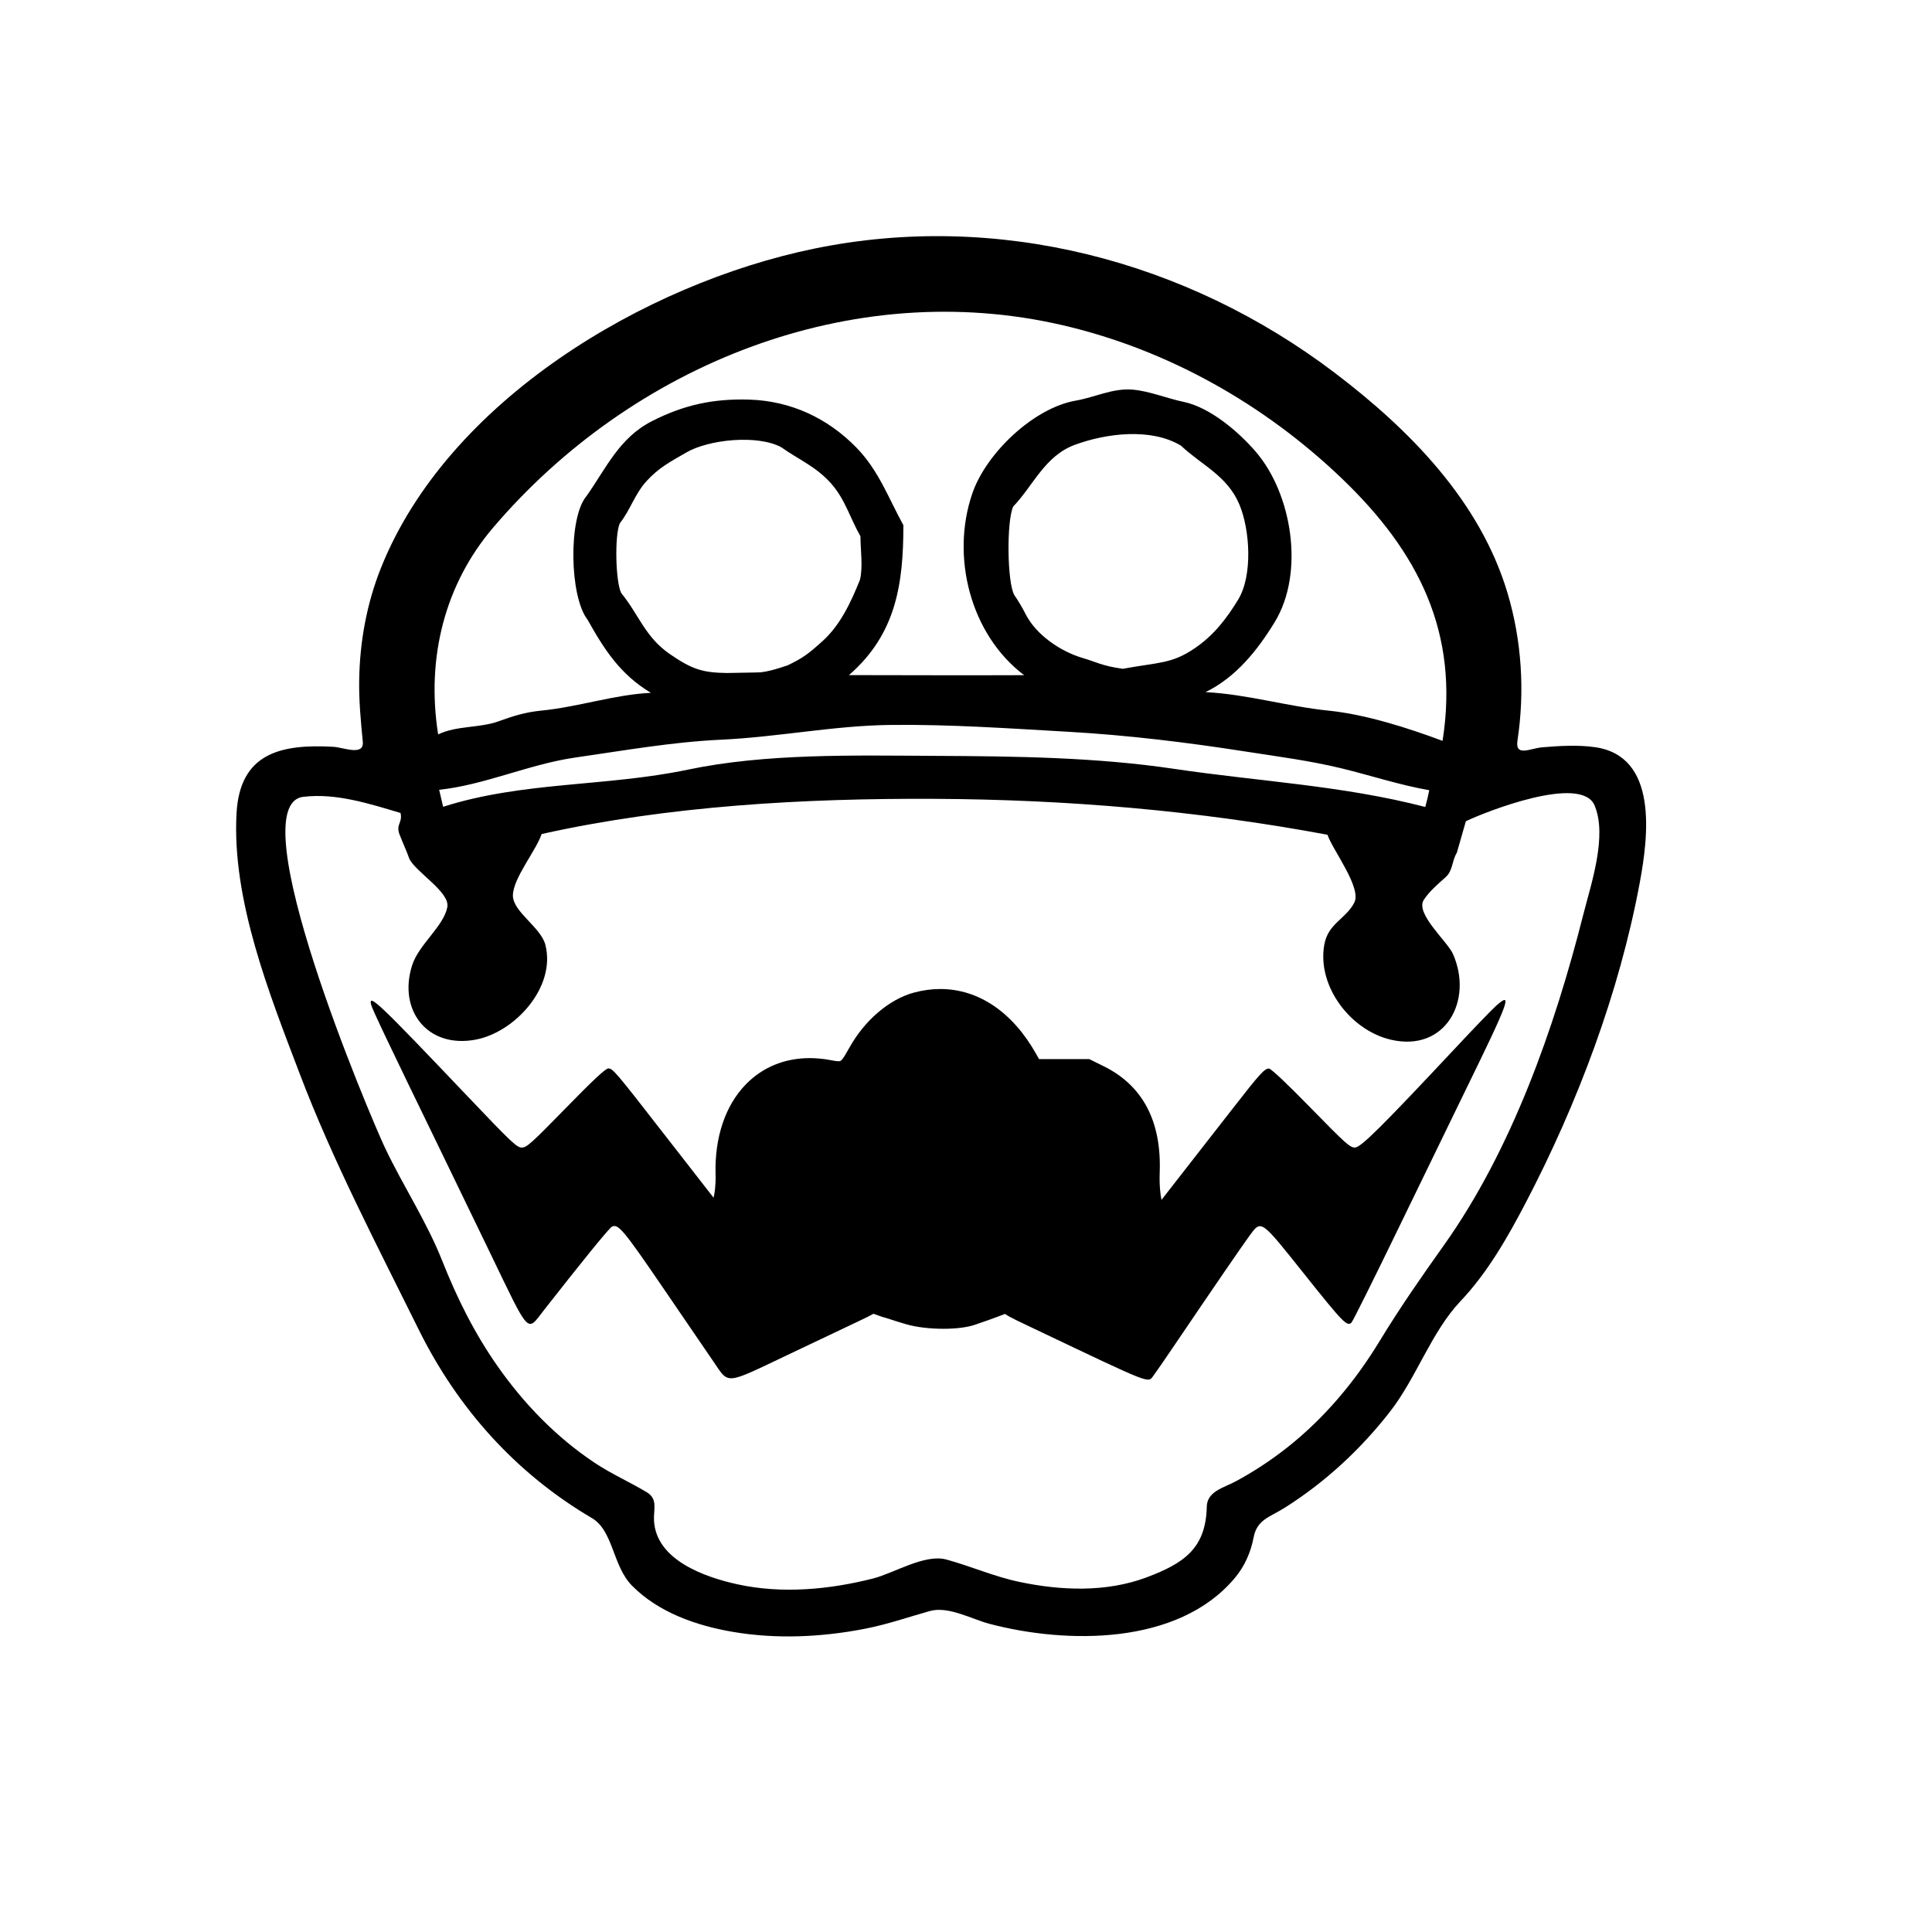
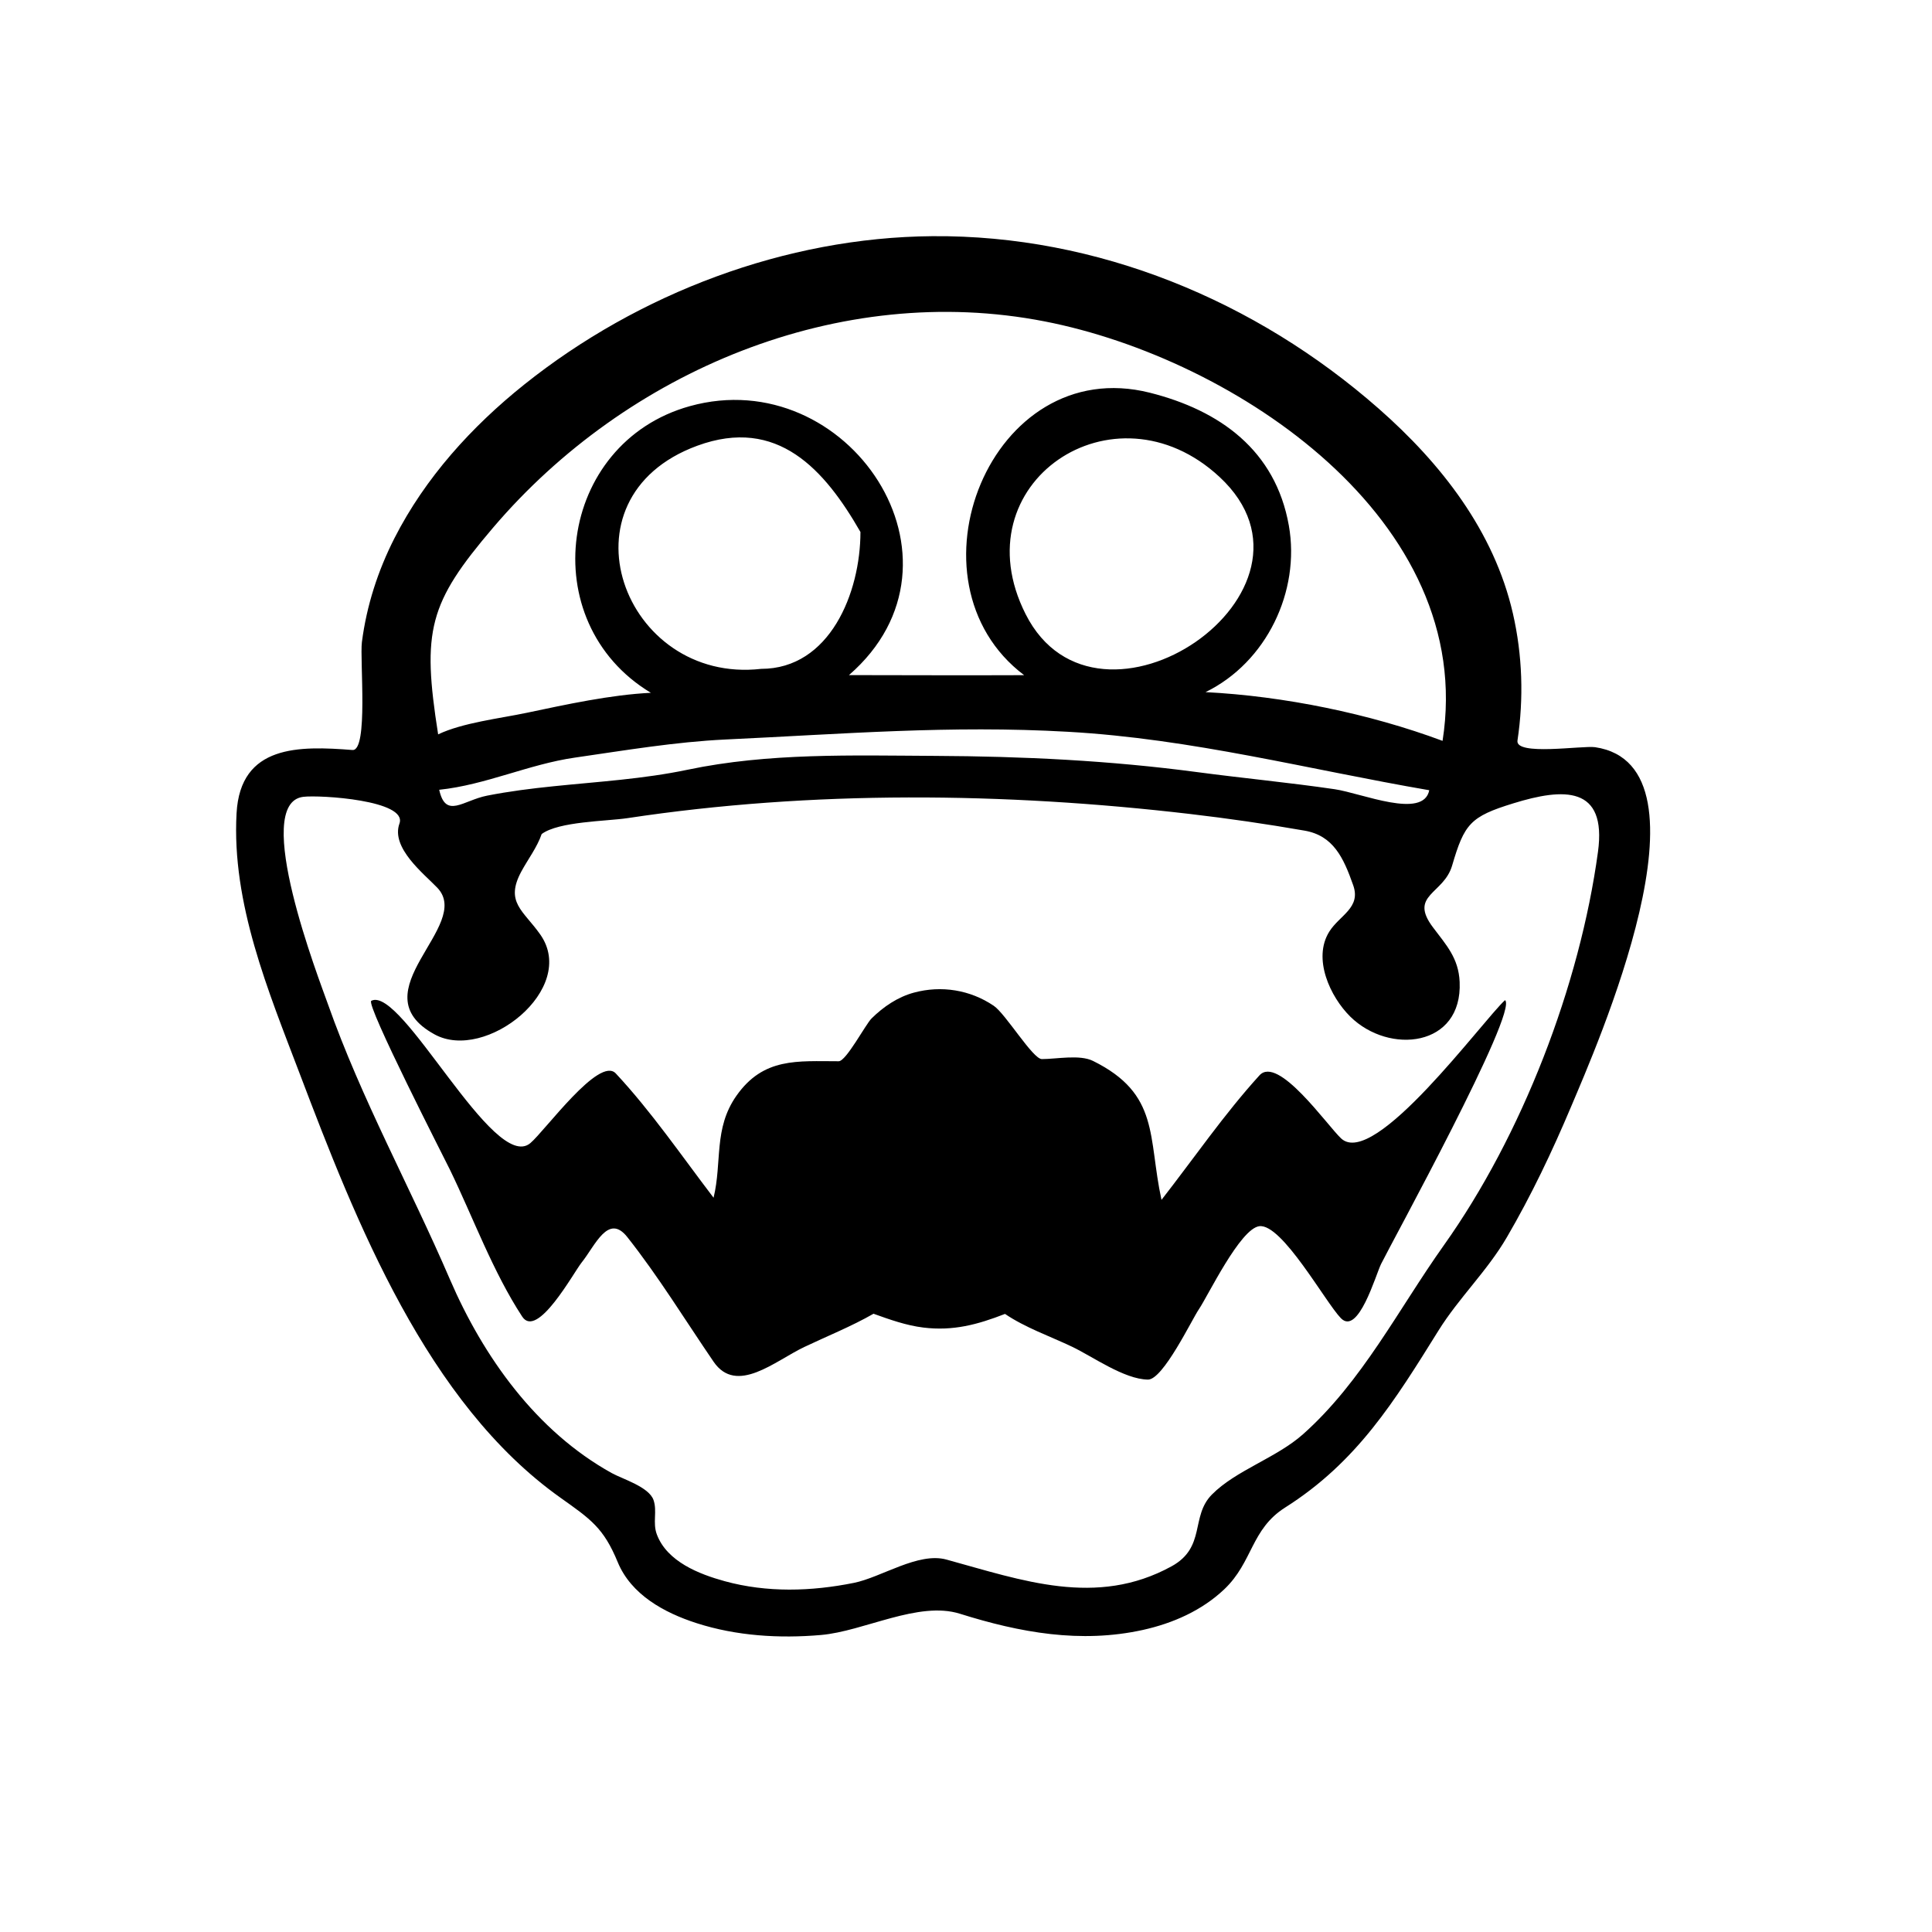
<svg xmlns="http://www.w3.org/2000/svg" version="1.1" id="Layer_1" x="0px" y="0px" width="90px" height="90px" viewBox="0 0 90 90" enable-background="new 0 0 90 90" xml:space="preserve">
  <g>
-     <path d="M74.305,34.807c-0.802-0.114-1.654-0.062-2.458,0.005c-0.561,0.046-1.275,0.465-1.157-0.315   c0.346-2.293,0.199-4.656-0.466-6.879c-1.282-4.283-4.566-7.61-8.049-10.252c-6.91-5.242-15.706-7.538-24.244-5.784   c-7.891,1.621-17.074,7.083-20.186,14.878c-0.664,1.664-0.986,3.441-1.013,5.23c-0.015,0.961,0.076,1.908,0.168,2.862   c0.065,0.684-0.896,0.265-1.36,0.238c-2.462-0.142-4.366,0.295-4.521,3.095c-0.224,4.036,1.535,8.431,2.938,12.122   c1.551,4.084,3.613,8.015,5.545,11.924c1.818,3.678,4.532,6.709,8.074,8.789c0.994,0.585,0.962,2.228,1.859,3.14   c1.232,1.254,3.008,1.87,4.705,2.159c2.028,0.346,4.127,0.248,6.142-0.143c1.039-0.201,2.02-0.543,3.035-0.828   c0.86-0.241,1.954,0.379,2.764,0.593c3.585,0.947,8.805,1.021,11.445-2.136c0.451-0.539,0.738-1.185,0.869-1.873   c0.162-0.855,0.745-0.946,1.467-1.404c1.88-1.189,3.532-2.721,4.896-4.475c1.235-1.59,1.912-3.696,3.281-5.143   c1.26-1.33,2.197-2.978,3.04-4.591c2.411-4.614,4.362-9.797,5.312-14.926C76.783,38.975,77.259,35.229,74.305,34.807   C73.615,34.709,77.404,35.25,74.305,34.807z M22.969,24.582c6.463-7.585,16.685-11.721,26.546-9.429   c4.881,1.134,9.383,3.678,12.994,7.137c3.571,3.421,5.483,7.188,4.691,12.222c-1.611-0.601-3.57-1.23-5.303-1.407   c-1.945-0.198-3.791-0.764-5.739-0.863c1.422-0.693,2.428-1.958,3.23-3.274c1.394-2.297,0.801-5.963-0.893-7.929   c-0.8-0.929-2.128-2.063-3.36-2.319c-0.771-0.16-1.581-0.499-2.358-0.568c-0.932-0.083-1.765,0.354-2.662,0.51   c-1.961,0.34-4.179,2.446-4.823,4.331c-1.011,2.952-0.082,6.573,2.416,8.459c-2.72,0.012-5.44,0-8.16-0.003   c2.21-1.919,2.535-4.279,2.535-6.983c-0.699-1.271-1.15-2.551-2.188-3.615c-1.343-1.377-3.061-2.174-4.978-2.235   c-1.688-0.054-3.053,0.244-4.541,1c-1.54,0.783-2.139,2.203-3.065,3.508c-0.839,0.998-0.785,4.666,0.061,5.745   c0.782,1.398,1.521,2.546,2.948,3.405c-1.725,0.087-3.379,0.661-5.107,0.829c-0.717,0.07-1.301,0.248-1.97,0.492   c-0.911,0.332-1.951,0.195-2.833,0.616C19.841,30.605,20.747,27.189,22.969,24.582C28.045,18.625,20.747,27.189,22.969,24.582z    M35.459,31.317c-0.103,0.012-0.833,0.017-1.6,0.034c-1.116-0.017-1.602-0.157-2.65-0.878c-1.164-0.8-1.438-1.829-2.268-2.843   c-0.271-0.525-0.315-2.715-0.066-3.256c0.492-0.624,0.692-1.354,1.24-1.958c0.585-0.645,1.124-0.909,1.85-1.334   c1.05-0.614,3.32-0.845,4.426-0.249c0.837,0.592,1.638,0.907,2.338,1.704c0.646,0.736,0.875,1.608,1.354,2.444   c0,0.626,0.124,1.417-0.021,2.022c-0.411,1.027-0.906,2.101-1.736,2.854c-0.729,0.661-0.966,0.811-1.649,1.144   C36.77,30.955,36.026,31.25,35.459,31.317z M33.609,34.457c2.643-0.123,5.236-0.657,7.885-0.687   c2.778-0.03,5.494,0.161,8.252,0.318c2.771,0.156,5.562,0.497,8.303,0.925c1.499,0.234,2.981,0.423,4.458,0.783   c1.333,0.325,2.731,0.784,4.073,1.015c-0.047,0.238-0.114,0.532-0.185,0.781c-3.861-1.003-7.736-1.187-11.686-1.774   c-3.676-0.548-7.457-0.589-11.172-0.607c-3.733-0.018-7.846-0.123-11.502,0.644c-3.793,0.796-7.674,0.543-11.392,1.728   c-0.064-0.263-0.126-0.527-0.185-0.792c2.102-0.22,4.198-1.192,6.317-1.498C29.049,34.966,31.314,34.563,33.609,34.457   C34.554,34.413,31.756,34.542,33.609,34.457z M47.776,28.606c-0.146-0.29-0.375-0.675-0.524-0.882   c-0.336-0.579-0.367-3.442-0.054-4.127c0.949-0.989,1.471-2.366,2.892-2.883c1.443-0.526,3.522-0.798,4.923,0.046   c0.979,0.919,2.152,1.396,2.719,2.734c0.498,1.176,0.632,3.309-0.052,4.436c-0.549,0.899-1.138,1.665-2.021,2.266   c-1.078,0.735-1.654,0.646-3.354,0.959c-0.987-0.138-1.251-0.324-1.859-0.5C49.418,30.356,48.27,29.583,47.776,28.606   C47.63,28.316,48.191,29.429,47.776,28.606z M67.259,58.013c-1.067,1.501-2.043,2.901-3.004,4.481   c-1.135,1.866-2.557,3.563-4.272,4.921c-0.762,0.603-1.575,1.138-2.431,1.599c-0.527,0.284-1.32,0.457-1.335,1.166   c-0.041,1.945-1.056,2.648-2.827,3.308c-1.882,0.699-3.981,0.609-5.917,0.2c-1.167-0.247-2.239-0.725-3.382-1.038   c-1.012-0.278-2.446,0.637-3.43,0.885c-2.034,0.515-4.237,0.721-6.304,0.269c-1.507-0.33-3.796-1.121-3.891-2.97   c-0.027-0.529,0.192-1.005-0.341-1.323c-0.8-0.478-1.647-0.851-2.427-1.37c-1.786-1.191-3.292-2.747-4.521-4.501   c-1.08-1.542-1.888-3.17-2.579-4.913c-0.723-1.824-1.816-3.475-2.657-5.245c-0.707-1.487-6.842-16-3.811-16.363   c1.528-0.184,3.087,0.324,4.528,0.752c0.106,0.458-0.227,0.525-0.049,0.994c0.147,0.385,0.325,0.757,0.465,1.153   c0.319,0.626,1.906,1.55,1.763,2.248c-0.187,0.909-1.326,1.728-1.638,2.7c-0.668,2.089,0.709,3.89,2.961,3.464   c1.831-0.346,3.749-2.451,3.246-4.415c-0.212-0.824-1.519-1.542-1.513-2.301c0.006-0.799,1.064-2.064,1.339-2.862l0,0   c5.917-1.317,12.249-1.668,18.3-1.639c6.157,0.03,12.262,0.544,18.307,1.673c0.231,0.696,1.608,2.474,1.249,3.162   c-0.408,0.782-1.226,0.962-1.4,1.974c-0.336,1.941,1.242,3.978,3.101,4.411c2.551,0.596,3.854-1.833,2.894-3.998   c-0.26-0.584-1.77-1.879-1.357-2.516c0.26-0.4,0.663-0.741,1.016-1.056c0.346-0.308,0.288-0.759,0.523-1.138l0,0l0.421-1.469   c0.924-0.444,5.374-2.199,5.995-0.737c0.607,1.431-0.174,3.695-0.527,5.092C72.424,47.865,70.425,53.562,67.259,58.013   C67.057,58.297,71.179,52.501,67.259,58.013z" />
-     <path d="M69.67,46.877c-0.183,0.165-0.973,0.984-1.755,1.82c-3.583,3.826-4.524,4.76-4.799,4.76c-0.229,0-0.448-0.196-2.053-1.84   c-1.133-1.16-1.854-1.84-1.953-1.84c-0.202,0-0.428,0.248-1.636,1.8c-0.895,1.148-1.347,1.728-3.367,4.317   c-0.052-0.237-0.105-0.673-0.083-1.285c0.085-2.378-0.79-4.039-2.601-4.936l-0.681-0.337h-2.339l-0.138-0.243   c-1.096-1.947-2.681-3.021-4.464-3.021c-0.402,0-0.813,0.056-1.224,0.166c-1.149,0.308-2.304,1.294-3.013,2.574   c-0.346,0.624-0.396,0.624-0.495,0.624c-0.096,0-0.24-0.024-0.383-0.052c-0.327-0.062-0.651-0.093-0.966-0.093   c-1.169,0-2.199,0.424-2.979,1.226c-0.955,0.982-1.455,2.471-1.407,4.189c0.015,0.501-0.042,0.878-0.093,1.088   c-0.028-0.037-0.058-0.074-0.085-0.109c-0.289-0.368-1.308-1.678-2.265-2.91c-2.229-2.868-2.341-2.999-2.556-3.002   c-0.124-0.001-0.696,0.533-1.976,1.843c-1.61,1.649-1.826,1.844-2.054,1.842c-0.229-0.002-0.485-0.244-2.519-2.383   c-4.149-4.362-4.622-4.813-4.5-4.279c0.048,0.205,0.81,1.807,3.111,6.54c0.514,1.056,1.603,3.306,2.42,5   c1.892,3.921,1.714,3.729,2.512,2.708c1.807-2.309,3.044-3.83,3.172-3.898c0.291-0.156,0.533,0.132,2.349,2.79   c1.006,1.475,2.082,3.049,2.391,3.5c0.729,1.063,0.503,1.083,3.427-0.308c1.305-0.62,2.797-1.329,3.317-1.575   c0.311-0.147,0.542-0.259,0.705-0.353c0.087,0.031,0.18,0.064,0.28,0.1l0.112,0.039c0.14,0.038,0.288,0.086,0.459,0.142   c0.192,0.062,0.412,0.132,0.674,0.208c0.462,0.134,1.091,0.211,1.727,0.211c0.578,0,1.094-0.063,1.45-0.179   c0.294-0.096,0.977-0.339,1.423-0.513c0.238,0.162,0.682,0.367,1.393,0.705c5.539,2.635,5.252,2.521,5.523,2.172   c0.082-0.104,0.538-0.766,1.014-1.47c1.737-2.566,3.165-4.649,3.469-5.06c0.546-0.738,0.498-0.772,2.548,1.8   c1.804,2.263,1.994,2.458,2.197,2.254c0.063-0.063,1.047-2.04,2.188-4.394c1.141-2.354,2.514-5.181,3.051-6.28   C70.338,46.561,70.492,46.137,69.67,46.877z" />
+     <path d="M74.305,34.807c-0.594-0.084-3.726,0.416-3.615-0.31c0.296-1.963,0.231-3.982-0.213-5.918   c-0.878-3.835-3.346-6.991-6.251-9.543c-5.731-5.037-13.115-8.096-20.792-8.034c-6.833,0.055-13.688,2.657-19.013,6.912   c-2.45,1.958-4.615,4.346-6.045,7.155c-0.773,1.521-1.298,3.146-1.517,4.84c-0.104,0.805,0.308,5.087-0.44,5.029   c-2.472-0.193-5.223-0.259-5.399,2.947c-0.232,4.198,1.477,8.277,2.938,12.122c2.622,6.905,5.925,15.344,12.152,19.764   c1.406,0.999,2.007,1.4,2.666,2.999c0.626,1.519,2.168,2.357,3.665,2.84c1.86,0.6,3.867,0.723,5.805,0.554   c2.005-0.174,4.539-1.598,6.474-0.989c2.784,0.875,5.616,1.396,8.528,0.752c1.393-0.309,2.744-0.905,3.787-1.896   c1.331-1.266,1.235-2.791,2.828-3.802c3.362-2.127,5.107-4.971,7.145-8.243c0.956-1.535,2.271-2.775,3.19-4.354   c1.138-1.95,2.115-4.006,2.992-6.085C74.316,48.873,80.16,35.675,74.305,34.807z M22.969,24.582   c6.226-7.307,16.135-11.476,25.7-9.609c8.852,1.727,20.15,9.248,18.531,19.539c-3.417-1.273-7.396-2.084-11.042-2.27   c2.842-1.386,4.423-4.701,3.882-7.757c-0.622-3.508-3.211-5.369-6.477-6.191c-7.413-1.865-11.638,8.791-5.855,13.158   c-2.72,0.012-5.44,0-8.16-0.003c6.159-5.348-0.055-14.576-7.416-12.528c-6.14,1.708-7.292,10.055-1.812,13.352   c-1.894,0.095-3.934,0.543-5.788,0.933c-1.248,0.263-2.983,0.46-4.122,1.004C19.645,29.359,19.974,28.097,22.969,24.582z    M33.805,34.448c5.47-0.254,10.44-0.672,15.941-0.359c5.788,0.326,11.176,1.751,16.834,2.723c-0.271,1.37-3.144,0.138-4.405-0.047   c-2.124-0.311-4.262-0.512-6.39-0.795c-4.085-0.544-8.127-0.738-12.247-0.758c-3.831-0.019-7.729-0.147-11.502,0.644   c-2.057,0.432-4.158,0.556-6.244,0.77c-1.04,0.106-2.079,0.237-3.104,0.439c-1.12,0.221-1.925,1.098-2.228-0.274   c2.165-0.227,4.168-1.188,6.317-1.498C29.115,34.956,31.441,34.561,33.805,34.448z M32.482,20.764   c3.74-1.373,5.936,1.117,7.601,4.018c0,2.832-1.429,6.376-4.626,6.376C29.038,31.89,25.846,23.2,32.482,20.764z M47.776,28.606   c-3.075-6.089,4.117-10.955,9.035-6.388C62.531,27.53,51.136,35.269,47.776,28.606z M74.44,39.682   c-0.849,6.238-3.542,13.214-7.182,18.331c-2.111,2.97-3.808,6.353-6.559,8.8c-1.244,1.106-3.128,1.677-4.248,2.813   c-1.003,1.018-0.259,2.453-1.879,3.341c-3.501,1.919-6.959,0.65-10.482-0.316c-1.315-0.362-3.027,0.826-4.311,1.085   c-1.986,0.401-4.053,0.462-6.019-0.078c-1.194-0.328-2.688-0.913-3.162-2.179c-0.205-0.547,0.026-1.079-0.154-1.601   c-0.213-0.616-1.447-0.979-1.948-1.257c-3.512-1.946-5.981-5.411-7.541-9.032c-1.869-4.341-4.104-8.354-5.685-12.829   c-0.384-1.088-3.592-9.347-1.14-9.641c0.782-0.094,4.867,0.161,4.478,1.245c-0.408,1.133,1.133,2.332,1.763,2.99   c1.693,1.768-3.734,4.855-0.127,6.832c2.374,1.302,6.7-2.125,4.924-4.653c-0.789-1.123-1.659-1.5-0.879-2.941   c0.31-0.572,0.731-1.119,0.944-1.739c0.793-0.59,3.022-0.594,3.998-0.741c8.602-1.3,17.56-1.204,26.186-0.196   c1.792,0.209,3.578,0.468,5.355,0.778c1.334,0.233,1.81,1.246,2.267,2.549c0.368,1.049-0.636,1.391-1.115,2.155   c-0.791,1.259,0.047,3.044,0.979,3.962c1.813,1.784,5.229,1.419,5.093-1.619c-0.05-1.108-0.618-1.712-1.243-2.542   c-1.14-1.516,0.5-1.539,0.892-2.876c0.57-1.943,0.843-2.284,2.854-2.901C72.843,36.697,74.859,36.596,74.44,39.682z" />
+     <path d="M62.473,53.031c-0.656-0.616-2.937-3.89-3.803-2.936c-1.641,1.804-3.063,3.878-4.563,5.799   c-0.639-2.928-0.068-4.926-3.188-6.471c-0.626-0.31-1.695-0.087-2.386-0.087c-0.421,0-1.684-2.106-2.241-2.483   c-1.097-0.742-2.438-0.958-3.714-0.614c-0.754,0.202-1.428,0.66-1.977,1.204c-0.28,0.277-1.184,1.994-1.531,1.994   c-1.921,0-3.508-0.186-4.768,1.613c-1.067,1.523-0.657,3.077-1.061,4.745c-1.476-1.933-2.895-4.011-4.555-5.79   c-0.774-0.829-3.305,2.682-3.983,3.248c-1.702,1.423-5.99-7.363-7.407-6.631c-0.279,0.144,3.466,7.46,3.665,7.87   c1.088,2.245,1.998,4.751,3.365,6.84c0.701,1.072,2.398-2.057,2.769-2.519c0.63-0.785,1.236-2.311,2.126-1.187   c1.456,1.84,2.697,3.872,4.021,5.809c1.071,1.563,2.867-0.042,4.223-0.686c1.067-0.508,2.2-0.96,3.227-1.55   c0.752,0.271,1.528,0.547,2.323,0.644c1.388,0.17,2.526-0.139,3.802-0.636c0.938,0.638,2.098,1.041,3.116,1.525   c0.952,0.452,2.43,1.52,3.543,1.535c0.703,0.009,2.046-2.798,2.374-3.279c0.419-0.617,1.92-3.752,2.813-3.867   c1.057-0.135,3.086,3.554,3.8,4.285c0.811,0.832,1.624-2.017,1.871-2.521c0.471-0.959,6.405-11.769,5.777-12.295   C69.079,47.526,64.014,54.479,62.473,53.031z" />
  </g>
</svg>
